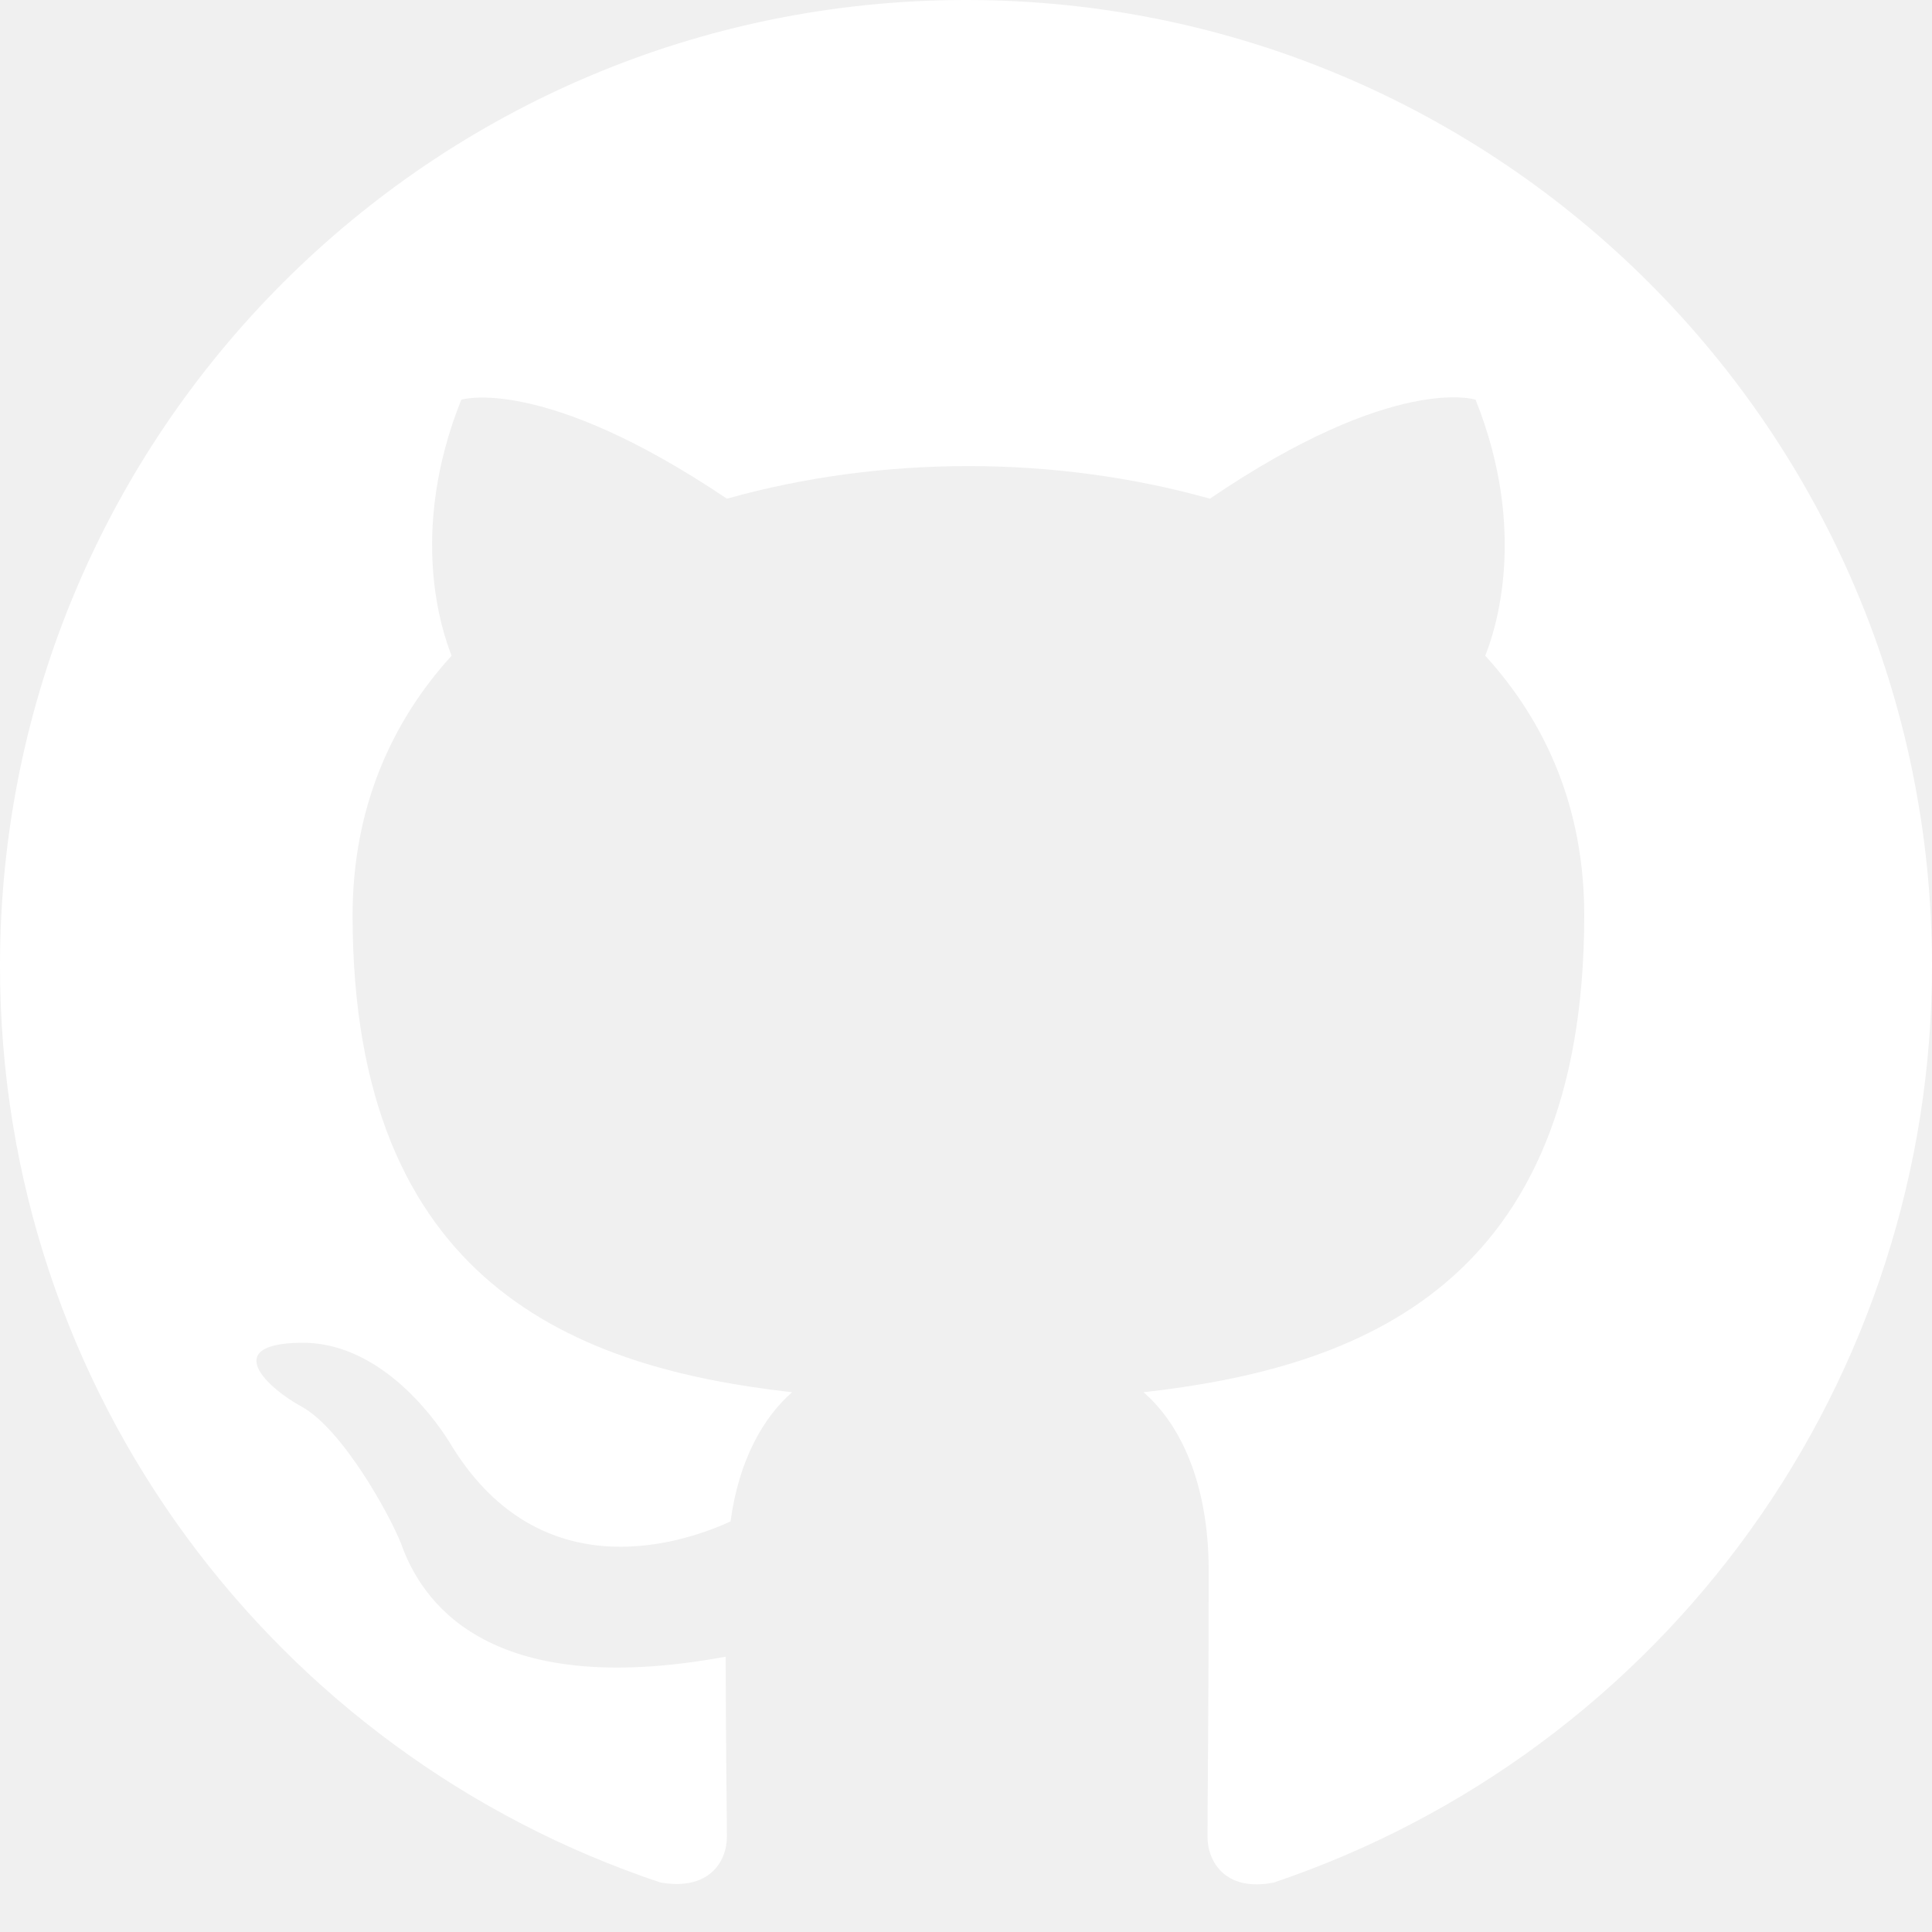
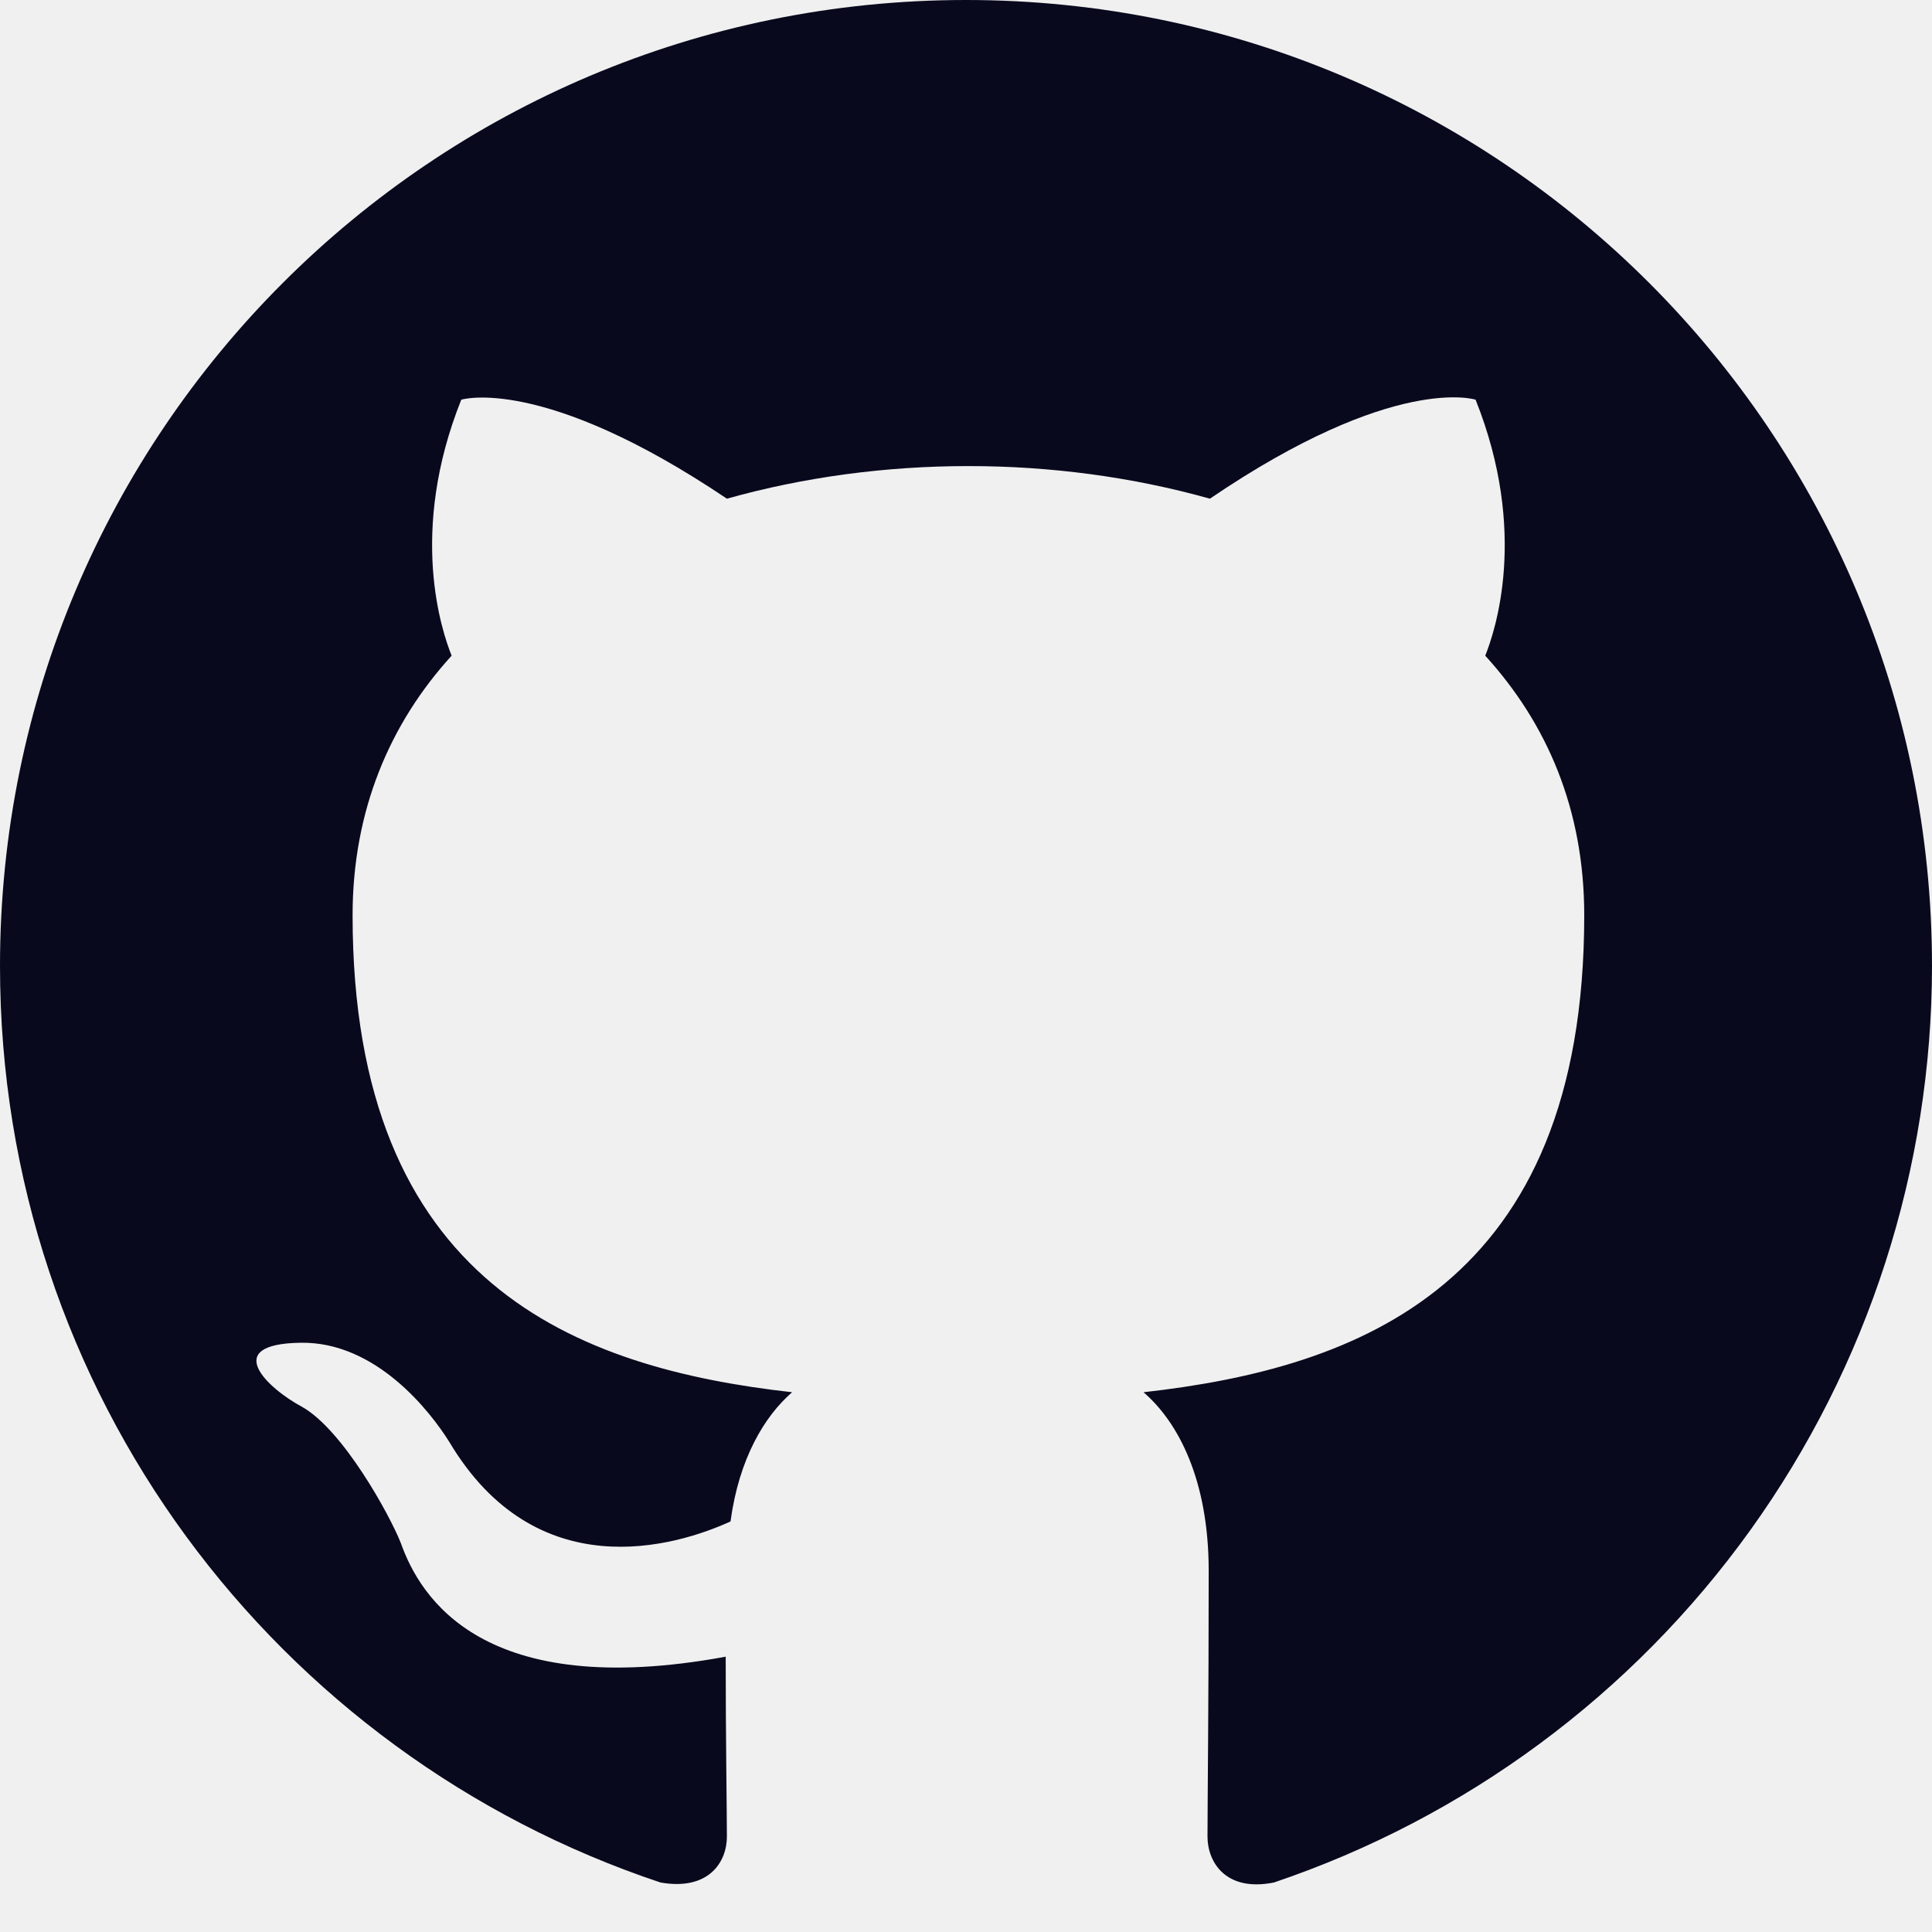
<svg xmlns="http://www.w3.org/2000/svg" width="50" height="50" viewBox="0 0 50 50" fill="none">
-   <path fill-rule="evenodd" clip-rule="evenodd" d="M25 0C11.188 0 0 11.188 0 25C0 36.062 7.156 45.406 17.094 48.719C18.344 48.938 18.812 48.188 18.812 47.531C18.812 46.938 18.781 44.969 18.781 42.875C12.5 44.031 10.875 41.344 10.375 39.938C10.094 39.219 8.875 37 7.812 36.406C6.938 35.938 5.688 34.781 7.781 34.75C9.75 34.719 11.156 36.562 11.625 37.312C13.875 41.094 17.469 40.031 18.906 39.375C19.125 37.75 19.781 36.656 20.5 36.031C14.938 35.406 9.125 33.25 9.125 23.688C9.125 20.969 10.094 18.719 11.688 16.969C11.438 16.344 10.562 13.781 11.938 10.344C11.938 10.344 14.031 9.688 18.812 12.906C20.812 12.344 22.938 12.062 25.062 12.062C27.188 12.062 29.312 12.344 31.312 12.906C36.094 9.656 38.188 10.344 38.188 10.344C39.562 13.781 38.688 16.344 38.438 16.969C40.031 18.719 41 20.938 41 23.688C41 33.281 35.156 35.406 29.594 36.031C30.5 36.812 31.281 38.312 31.281 40.656C31.281 44 31.25 46.688 31.25 47.531C31.25 48.188 31.719 48.969 32.969 48.719C37.932 47.043 42.244 43.853 45.299 39.599C48.355 35.344 49.998 30.238 50 25C50 11.188 38.812 0 25 0Z" fill="white" />
+   <path fill-rule="evenodd" clip-rule="evenodd" d="M25 0C11.188 0 0 11.188 0 25C0 36.062 7.156 45.406 17.094 48.719C18.344 48.938 18.812 48.188 18.812 47.531C18.812 46.938 18.781 44.969 18.781 42.875C12.5 44.031 10.875 41.344 10.375 39.938C10.094 39.219 8.875 37 7.812 36.406C6.938 35.938 5.688 34.781 7.781 34.75C9.75 34.719 11.156 36.562 11.625 37.312C13.875 41.094 17.469 40.031 18.906 39.375C19.125 37.75 19.781 36.656 20.5 36.031C14.938 35.406 9.125 33.25 9.125 23.688C9.125 20.969 10.094 18.719 11.688 16.969C11.438 16.344 10.562 13.781 11.938 10.344C11.938 10.344 14.031 9.688 18.812 12.906C20.812 12.344 22.938 12.062 25.062 12.062C27.188 12.062 29.312 12.344 31.312 12.906C36.094 9.656 38.188 10.344 38.188 10.344C39.562 13.781 38.688 16.344 38.438 16.969C40.031 18.719 41 20.938 41 23.688C41 33.281 35.156 35.406 29.594 36.031C30.5 36.812 31.281 38.312 31.281 40.656C31.281 44 31.25 46.688 31.25 47.531C31.25 48.188 31.719 48.969 32.969 48.719C37.932 47.043 42.244 43.853 45.299 39.599C48.355 35.344 49.998 30.238 50 25C50 11.188 38.812 0 25 0Z" fill="#09091E" />
</svg>
